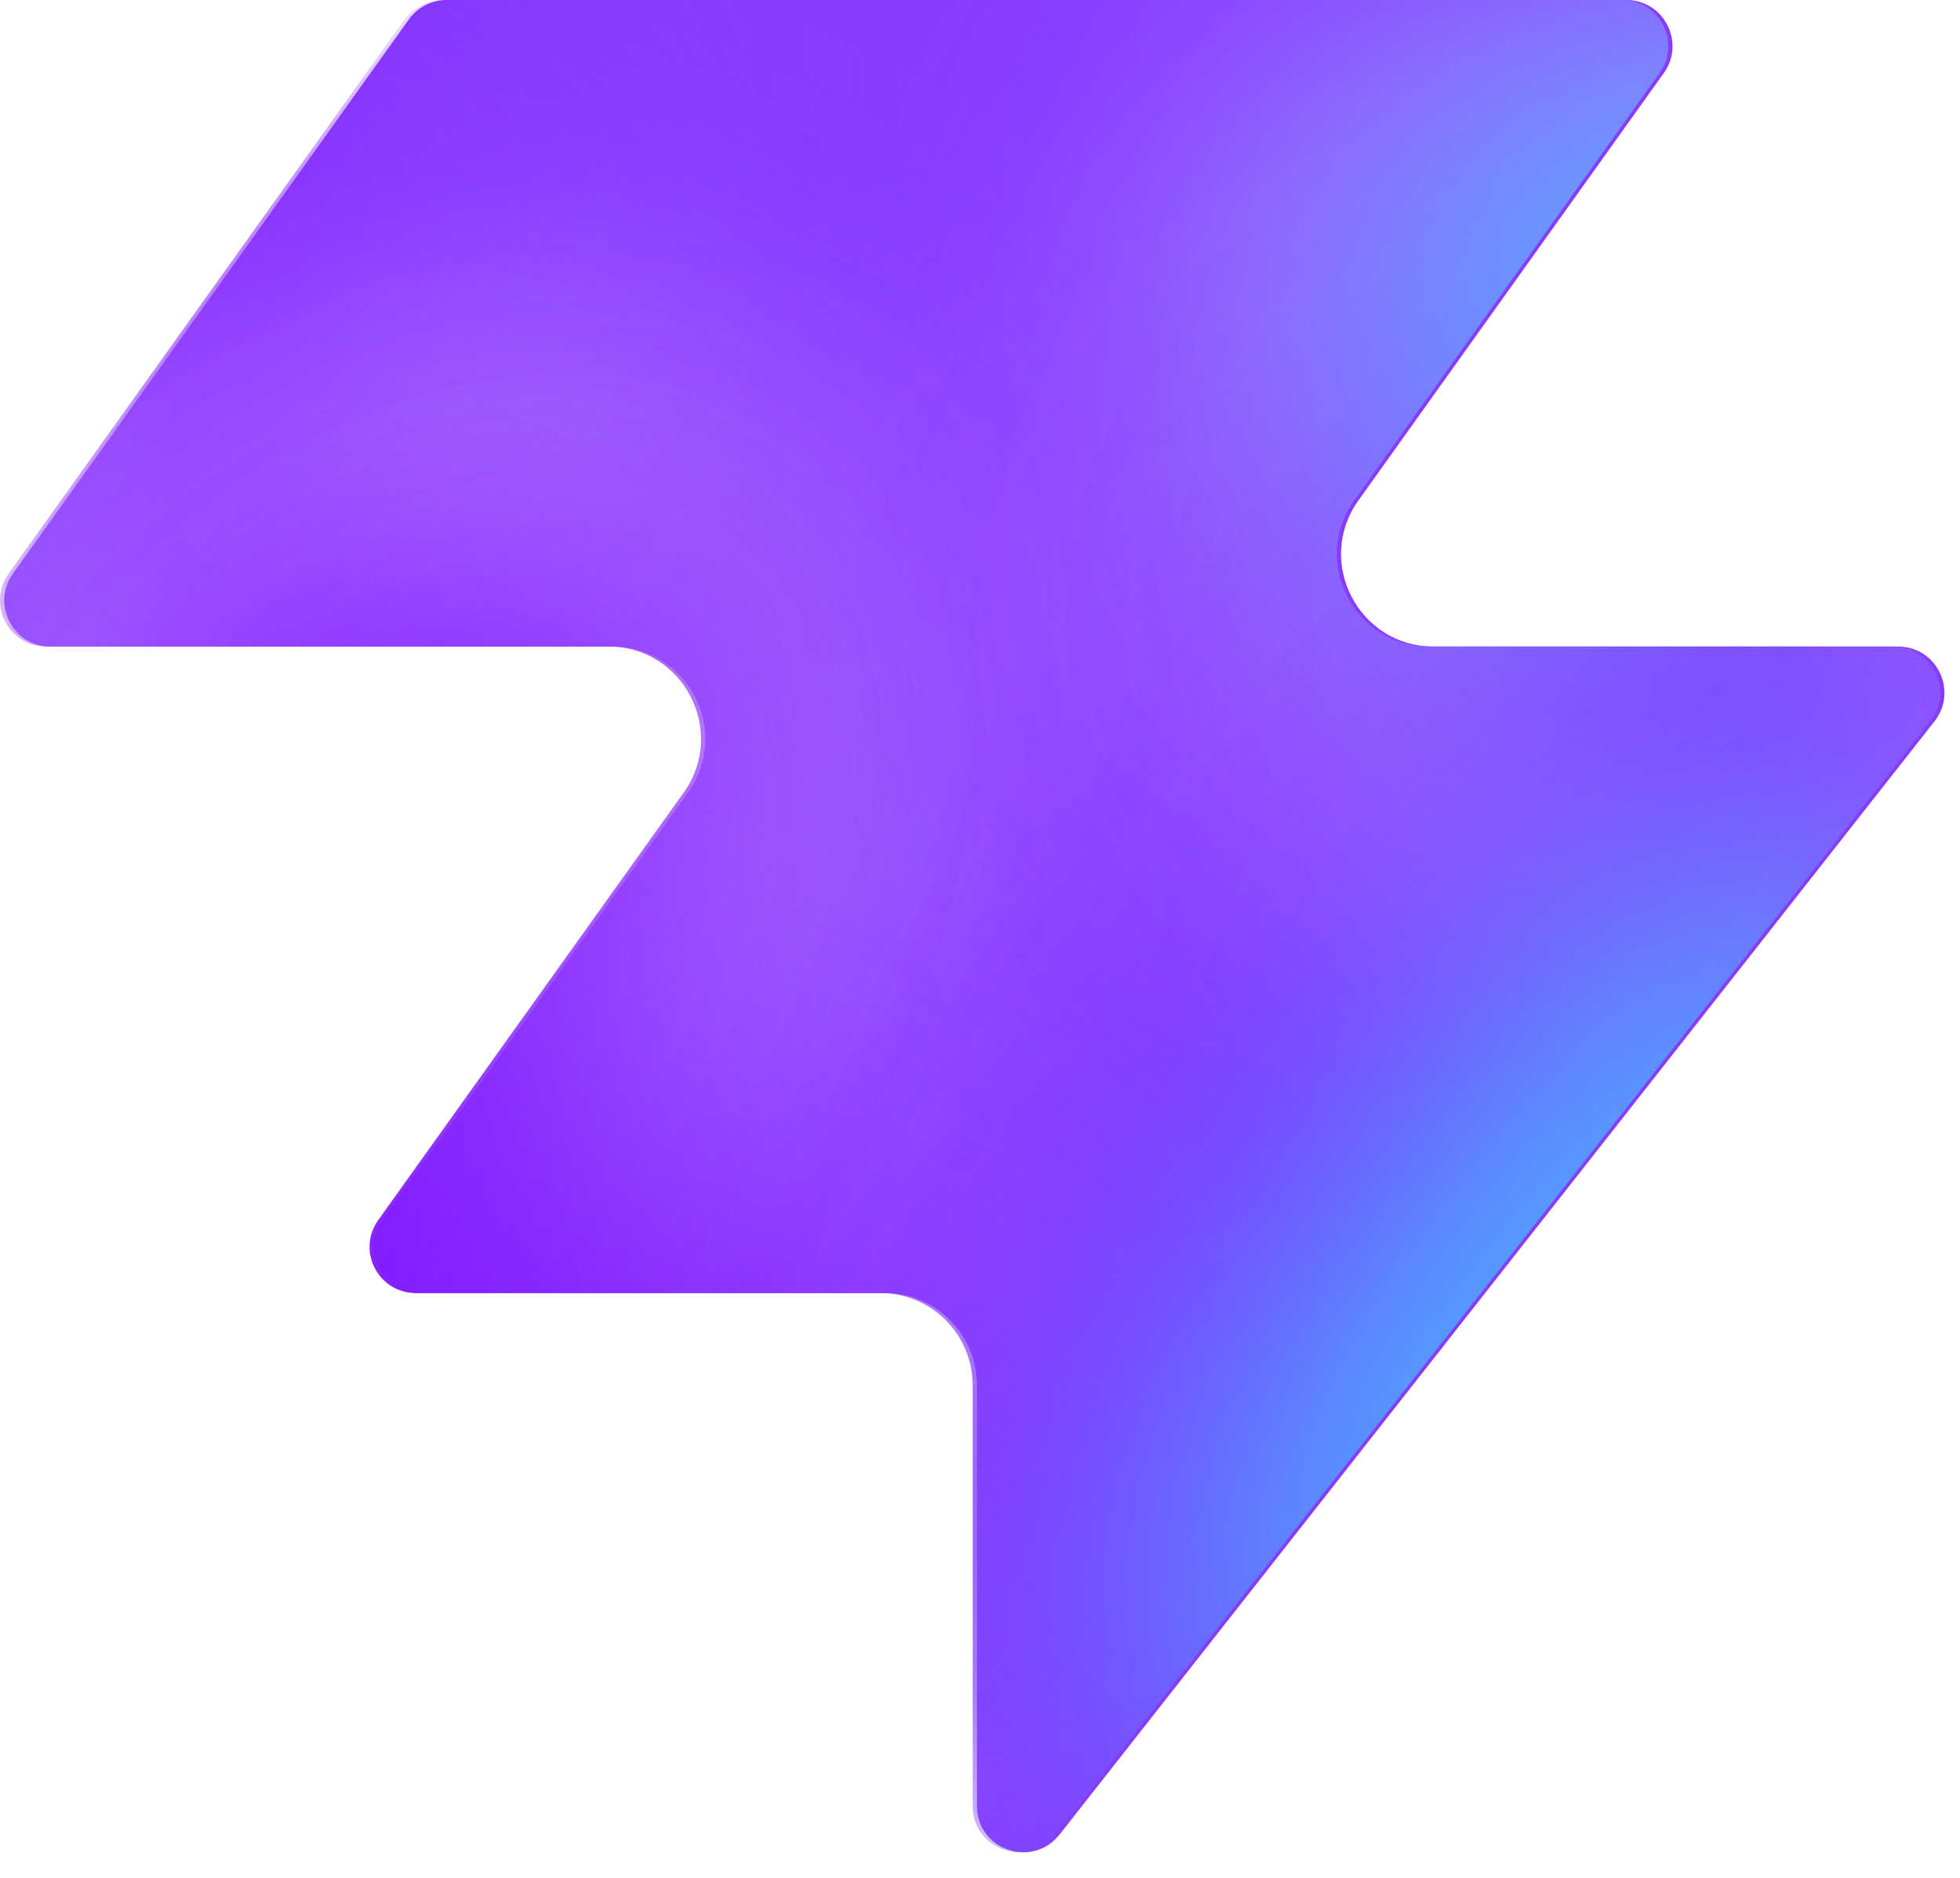
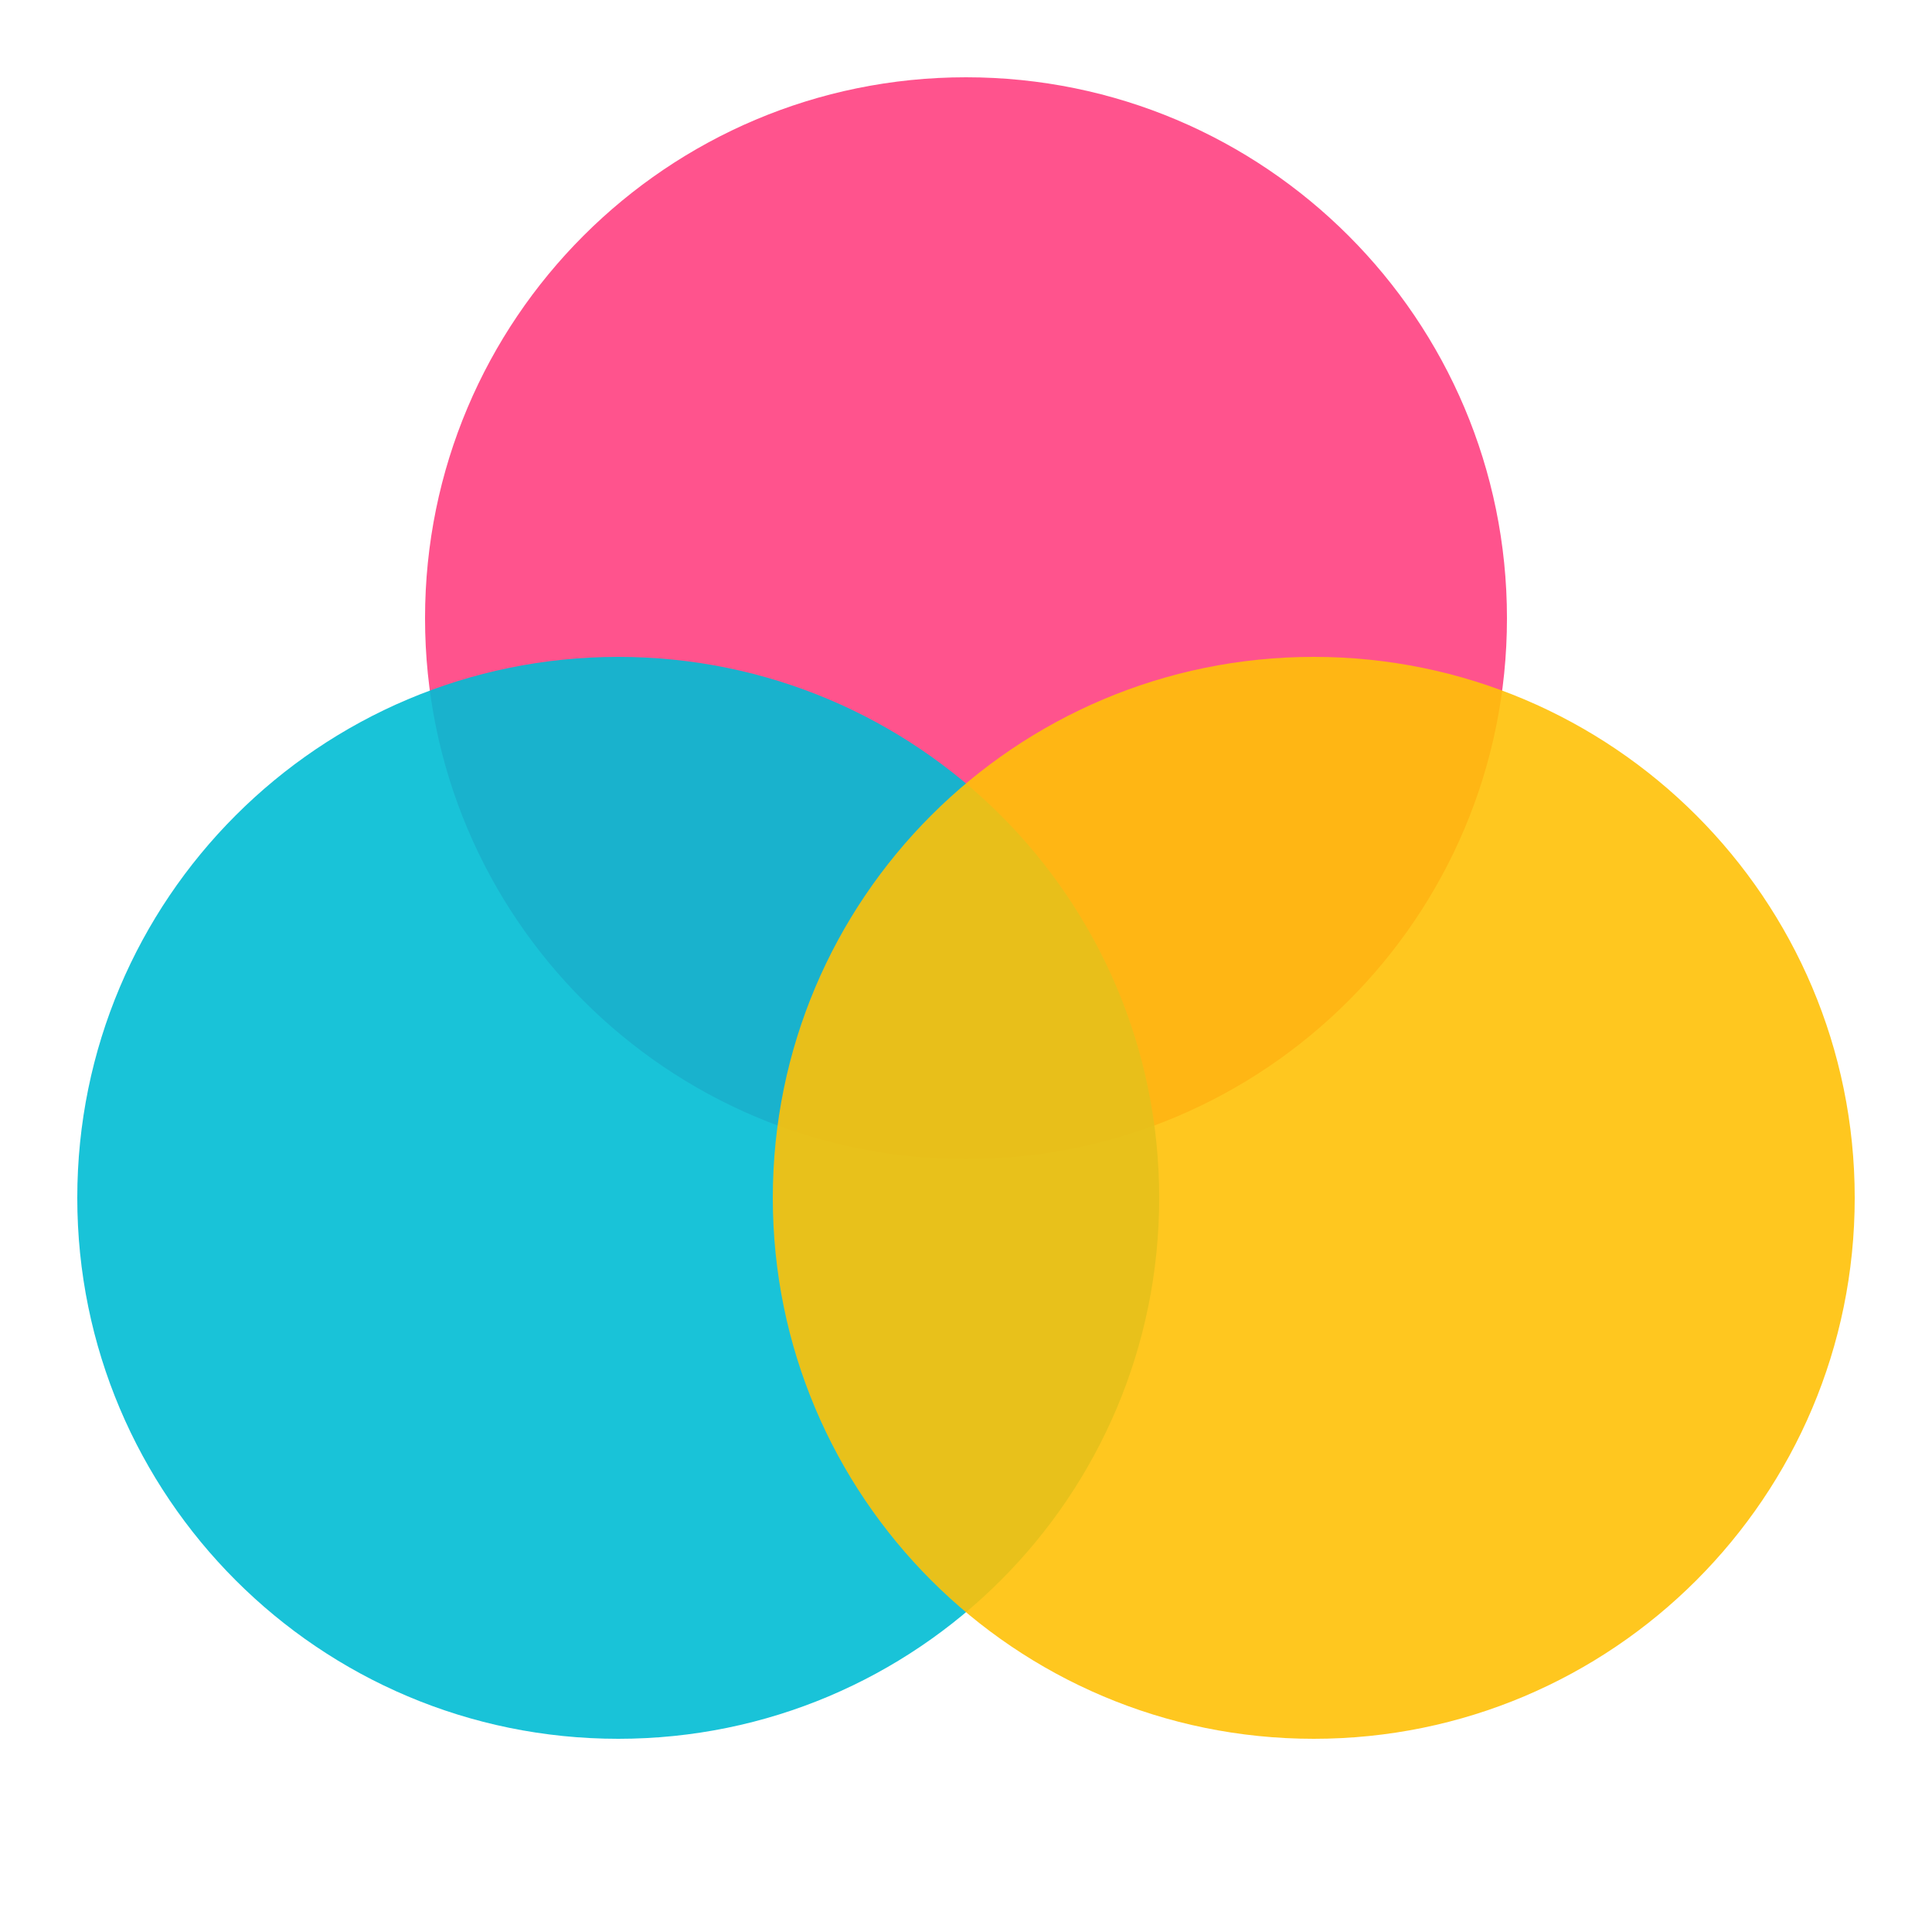
- <svg xmlns="http://www.w3.org/2000/svg" width="48" height="46" fill="none" viewBox="0 0 48 46">
-   <path fill="#863bff" d="M25.946 44.938c-.664.845-2.021.375-2.021-.698V33.937a2.26 2.26 0 0 0-2.262-2.262H10.287c-.92 0-1.456-1.04-.92-1.788l7.48-10.471c1.07-1.497 0-3.578-1.842-3.578H1.237c-.92 0-1.456-1.04-.92-1.788L10.013.474c.214-.297.556-.474.92-.474h28.894c.92 0 1.456 1.04.92 1.788l-7.48 10.471c-1.07 1.498 0 3.579 1.842 3.579h11.377c.943 0 1.473 1.088.89 1.83L25.947 44.94z" style="fill:#863bff;fill:color(display-p3 .525 .23 1);fill-opacity:1" />
-   <mask id="a" width="48" height="46" x="0" y="0" maskUnits="userSpaceOnUse" style="mask-type:alpha">
-     <path fill="#000" d="M25.842 44.938c-.664.844-2.021.375-2.021-.698V33.937a2.26 2.26 0 0 0-2.262-2.262H10.183c-.92 0-1.456-1.04-.92-1.788l7.48-10.471c1.07-1.498 0-3.579-1.842-3.579H1.133c-.92 0-1.456-1.04-.92-1.787L9.91.473c.214-.297.556-.474.92-.474h28.894c.92 0 1.456 1.04.92 1.788l-7.48 10.471c-1.07 1.498 0 3.578 1.842 3.578h11.377c.943 0 1.473 1.088.89 1.832L25.843 44.94z" style="fill:#000;fill-opacity:1" />
-   </mask>
-   <g mask="url(#a)">
-     <g filter="url(#b)">
-       <ellipse cx="5.508" cy="14.704" fill="#ede6ff" rx="5.508" ry="14.704" style="fill:#ede6ff;fill:color(display-p3 .927 .903 1);fill-opacity:1" transform="matrix(.00324 1 1 -.00324 -4.47 31.516)" />
-     </g>
-     <g filter="url(#c)">
-       <ellipse cx="10.399" cy="29.851" fill="#ede6ff" rx="10.399" ry="29.851" style="fill:#ede6ff;fill:color(display-p3 .927 .903 1);fill-opacity:1" transform="matrix(.00324 1 1 -.00324 -39.328 7.883)" />
-     </g>
-     <g filter="url(#d)">
-       <ellipse cx="5.508" cy="30.487" fill="#7e14ff" rx="5.508" ry="30.487" style="fill:#7e14ff;fill:color(display-p3 .492 .077 1);fill-opacity:1" transform="rotate(89.814 -25.913 -14.639)scale(1 -1)" />
-     </g>
-     <g filter="url(#e)">
-       <ellipse cx="5.508" cy="30.599" fill="#7e14ff" rx="5.508" ry="30.599" style="fill:#7e14ff;fill:color(display-p3 .492 .077 1);fill-opacity:1" transform="rotate(89.814 -32.644 -3.334)scale(1 -1)" />
-     </g>
-     <g filter="url(#f)">
-       <ellipse cx="5.508" cy="30.599" fill="#7e14ff" rx="5.508" ry="30.599" style="fill:#7e14ff;fill:color(display-p3 .492 .077 1);fill-opacity:1" transform="matrix(.00324 1 1 -.00324 -34.34 30.47)" />
-     </g>
-     <g filter="url(#g)">
-       <ellipse cx="14.072" cy="22.078" fill="#ede6ff" rx="14.072" ry="22.078" style="fill:#ede6ff;fill:color(display-p3 .927 .903 1);fill-opacity:1" transform="rotate(93.35 24.506 48.493)scale(-1 1)" />
-     </g>
-     <g filter="url(#h)">
-       <ellipse cx="3.47" cy="21.501" fill="#7e14ff" rx="3.47" ry="21.501" style="fill:#7e14ff;fill:color(display-p3 .492 .077 1);fill-opacity:1" transform="rotate(89.009 28.708 47.59)scale(-1 1)" />
-     </g>
-     <g filter="url(#i)">
-       <ellipse cx="3.47" cy="21.501" fill="#7e14ff" rx="3.47" ry="21.501" style="fill:#7e14ff;fill:color(display-p3 .492 .077 1);fill-opacity:1" transform="rotate(89.009 28.708 47.59)scale(-1 1)" />
-     </g>
-     <g filter="url(#j)">
-       <ellipse cx=".387" cy="8.972" fill="#7e14ff" rx="4.407" ry="29.108" style="fill:#7e14ff;fill:color(display-p3 .492 .077 1);fill-opacity:1" transform="rotate(39.51 .387 8.972)" />
-     </g>
-     <g filter="url(#k)">
-       <ellipse cx="47.523" cy="-6.092" fill="#7e14ff" rx="4.407" ry="29.108" style="fill:#7e14ff;fill:color(display-p3 .492 .077 1);fill-opacity:1" transform="rotate(37.892 47.523 -6.092)" />
-     </g>
-     <g filter="url(#l)">
-       <ellipse cx="41.412" cy="6.333" fill="#47bfff" rx="5.971" ry="9.665" style="fill:#47bfff;fill:color(display-p3 .28 .748 1);fill-opacity:1" transform="rotate(37.892 41.412 6.333)" />
-     </g>
-     <g filter="url(#m)">
-       <ellipse cx="-1.879" cy="38.332" fill="#7e14ff" rx="4.407" ry="29.108" style="fill:#7e14ff;fill:color(display-p3 .492 .077 1);fill-opacity:1" transform="rotate(37.892 -1.88 38.332)" />
-     </g>
-     <g filter="url(#n)">
-       <ellipse cx="-1.879" cy="38.332" fill="#7e14ff" rx="4.407" ry="29.108" style="fill:#7e14ff;fill:color(display-p3 .492 .077 1);fill-opacity:1" transform="rotate(37.892 -1.88 38.332)" />
-     </g>
-     <g filter="url(#o)">
-       <ellipse cx="35.651" cy="29.907" fill="#7e14ff" rx="4.407" ry="29.108" style="fill:#7e14ff;fill:color(display-p3 .492 .077 1);fill-opacity:1" transform="rotate(37.892 35.651 29.907)" />
-     </g>
-     <g filter="url(#p)">
-       <ellipse cx="38.418" cy="32.4" fill="#47bfff" rx="5.971" ry="15.297" style="fill:#47bfff;fill:color(display-p3 .28 .748 1);fill-opacity:1" transform="rotate(37.892 38.418 32.4)" />
-     </g>
-   </g>
-   <defs>
-     <filter id="b" width="60.045" height="41.654" x="-19.77" y="16.149" color-interpolation-filters="sRGB" filterUnits="userSpaceOnUse">
-       <feFlood flood-opacity="0" result="BackgroundImageFix" />
-       <feBlend in="SourceGraphic" in2="BackgroundImageFix" result="shape" />
-       <feGaussianBlur result="effect1_foregroundBlur_2002_17158" stdDeviation="7.659" />
-     </filter>
-     <filter id="c" width="90.34" height="51.437" x="-54.613" y="-7.533" color-interpolation-filters="sRGB" filterUnits="userSpaceOnUse">
-       <feFlood flood-opacity="0" result="BackgroundImageFix" />
-       <feBlend in="SourceGraphic" in2="BackgroundImageFix" result="shape" />
-       <feGaussianBlur result="effect1_foregroundBlur_2002_17158" stdDeviation="7.659" />
-     </filter>
-     <filter id="d" width="79.355" height="29.4" x="-49.64" y="2.03" color-interpolation-filters="sRGB" filterUnits="userSpaceOnUse">
-       <feFlood flood-opacity="0" result="BackgroundImageFix" />
-       <feBlend in="SourceGraphic" in2="BackgroundImageFix" result="shape" />
-       <feGaussianBlur result="effect1_foregroundBlur_2002_17158" stdDeviation="4.596" />
-     </filter>
-     <filter id="e" width="79.579" height="29.4" x="-45.045" y="20.029" color-interpolation-filters="sRGB" filterUnits="userSpaceOnUse">
-       <feFlood flood-opacity="0" result="BackgroundImageFix" />
-       <feBlend in="SourceGraphic" in2="BackgroundImageFix" result="shape" />
-       <feGaussianBlur result="effect1_foregroundBlur_2002_17158" stdDeviation="4.596" />
-     </filter>
-     <filter id="f" width="79.579" height="29.4" x="-43.513" y="21.178" color-interpolation-filters="sRGB" filterUnits="userSpaceOnUse">
-       <feFlood flood-opacity="0" result="BackgroundImageFix" />
-       <feBlend in="SourceGraphic" in2="BackgroundImageFix" result="shape" />
-       <feGaussianBlur result="effect1_foregroundBlur_2002_17158" stdDeviation="4.596" />
-     </filter>
-     <filter id="g" width="74.749" height="58.852" x="15.756" y="-17.901" color-interpolation-filters="sRGB" filterUnits="userSpaceOnUse">
-       <feFlood flood-opacity="0" result="BackgroundImageFix" />
-       <feBlend in="SourceGraphic" in2="BackgroundImageFix" result="shape" />
-       <feGaussianBlur result="effect1_foregroundBlur_2002_17158" stdDeviation="7.659" />
-     </filter>
-     <filter id="h" width="61.377" height="25.362" x="23.548" y="2.284" color-interpolation-filters="sRGB" filterUnits="userSpaceOnUse">
-       <feFlood flood-opacity="0" result="BackgroundImageFix" />
-       <feBlend in="SourceGraphic" in2="BackgroundImageFix" result="shape" />
-       <feGaussianBlur result="effect1_foregroundBlur_2002_17158" stdDeviation="4.596" />
-     </filter>
-     <filter id="i" width="61.377" height="25.362" x="23.548" y="2.284" color-interpolation-filters="sRGB" filterUnits="userSpaceOnUse">
-       <feFlood flood-opacity="0" result="BackgroundImageFix" />
-       <feBlend in="SourceGraphic" in2="BackgroundImageFix" result="shape" />
-       <feGaussianBlur result="effect1_foregroundBlur_2002_17158" stdDeviation="4.596" />
-     </filter>
-     <filter id="j" width="56.045" height="63.649" x="-27.636" y="-22.853" color-interpolation-filters="sRGB" filterUnits="userSpaceOnUse">
-       <feFlood flood-opacity="0" result="BackgroundImageFix" />
-       <feBlend in="SourceGraphic" in2="BackgroundImageFix" result="shape" />
-       <feGaussianBlur result="effect1_foregroundBlur_2002_17158" stdDeviation="4.596" />
-     </filter>
-     <filter id="k" width="54.814" height="64.646" x="20.116" y="-38.415" color-interpolation-filters="sRGB" filterUnits="userSpaceOnUse">
-       <feFlood flood-opacity="0" result="BackgroundImageFix" />
-       <feBlend in="SourceGraphic" in2="BackgroundImageFix" result="shape" />
-       <feGaussianBlur result="effect1_foregroundBlur_2002_17158" stdDeviation="4.596" />
-     </filter>
-     <filter id="l" width="33.541" height="35.313" x="24.641" y="-11.323" color-interpolation-filters="sRGB" filterUnits="userSpaceOnUse">
-       <feFlood flood-opacity="0" result="BackgroundImageFix" />
-       <feBlend in="SourceGraphic" in2="BackgroundImageFix" result="shape" />
-       <feGaussianBlur result="effect1_foregroundBlur_2002_17158" stdDeviation="4.596" />
-     </filter>
-     <filter id="m" width="54.814" height="64.646" x="-29.286" y="6.009" color-interpolation-filters="sRGB" filterUnits="userSpaceOnUse">
-       <feFlood flood-opacity="0" result="BackgroundImageFix" />
-       <feBlend in="SourceGraphic" in2="BackgroundImageFix" result="shape" />
-       <feGaussianBlur result="effect1_foregroundBlur_2002_17158" stdDeviation="4.596" />
-     </filter>
-     <filter id="n" width="54.814" height="64.646" x="-29.286" y="6.009" color-interpolation-filters="sRGB" filterUnits="userSpaceOnUse">
-       <feFlood flood-opacity="0" result="BackgroundImageFix" />
-       <feBlend in="SourceGraphic" in2="BackgroundImageFix" result="shape" />
-       <feGaussianBlur result="effect1_foregroundBlur_2002_17158" stdDeviation="4.596" />
-     </filter>
-     <filter id="o" width="54.814" height="64.646" x="8.244" y="-2.416" color-interpolation-filters="sRGB" filterUnits="userSpaceOnUse">
-       <feFlood flood-opacity="0" result="BackgroundImageFix" />
-       <feBlend in="SourceGraphic" in2="BackgroundImageFix" result="shape" />
-       <feGaussianBlur result="effect1_foregroundBlur_2002_17158" stdDeviation="4.596" />
-     </filter>
-     <filter id="p" width="39.409" height="43.623" x="18.713" y="10.588" color-interpolation-filters="sRGB" filterUnits="userSpaceOnUse">
-       <feFlood flood-opacity="0" result="BackgroundImageFix" />
-       <feBlend in="SourceGraphic" in2="BackgroundImageFix" result="shape" />
-       <feGaussianBlur result="effect1_foregroundBlur_2002_17158" stdDeviation="4.596" />
-     </filter>
-   </defs>
+ <svg xmlns="http://www.w3.org/2000/svg" viewBox="0 0 100 100" width="100" height="100">
+   <circle cx="50" cy="32" r="28" fill="#ff4081" opacity="0.9" />
+   <circle cx="32" cy="62" r="28" fill="#00bcd4" opacity="0.9" />
+   <circle cx="68" cy="62" r="28" fill="#ffc107" opacity="0.9" />
</svg>
